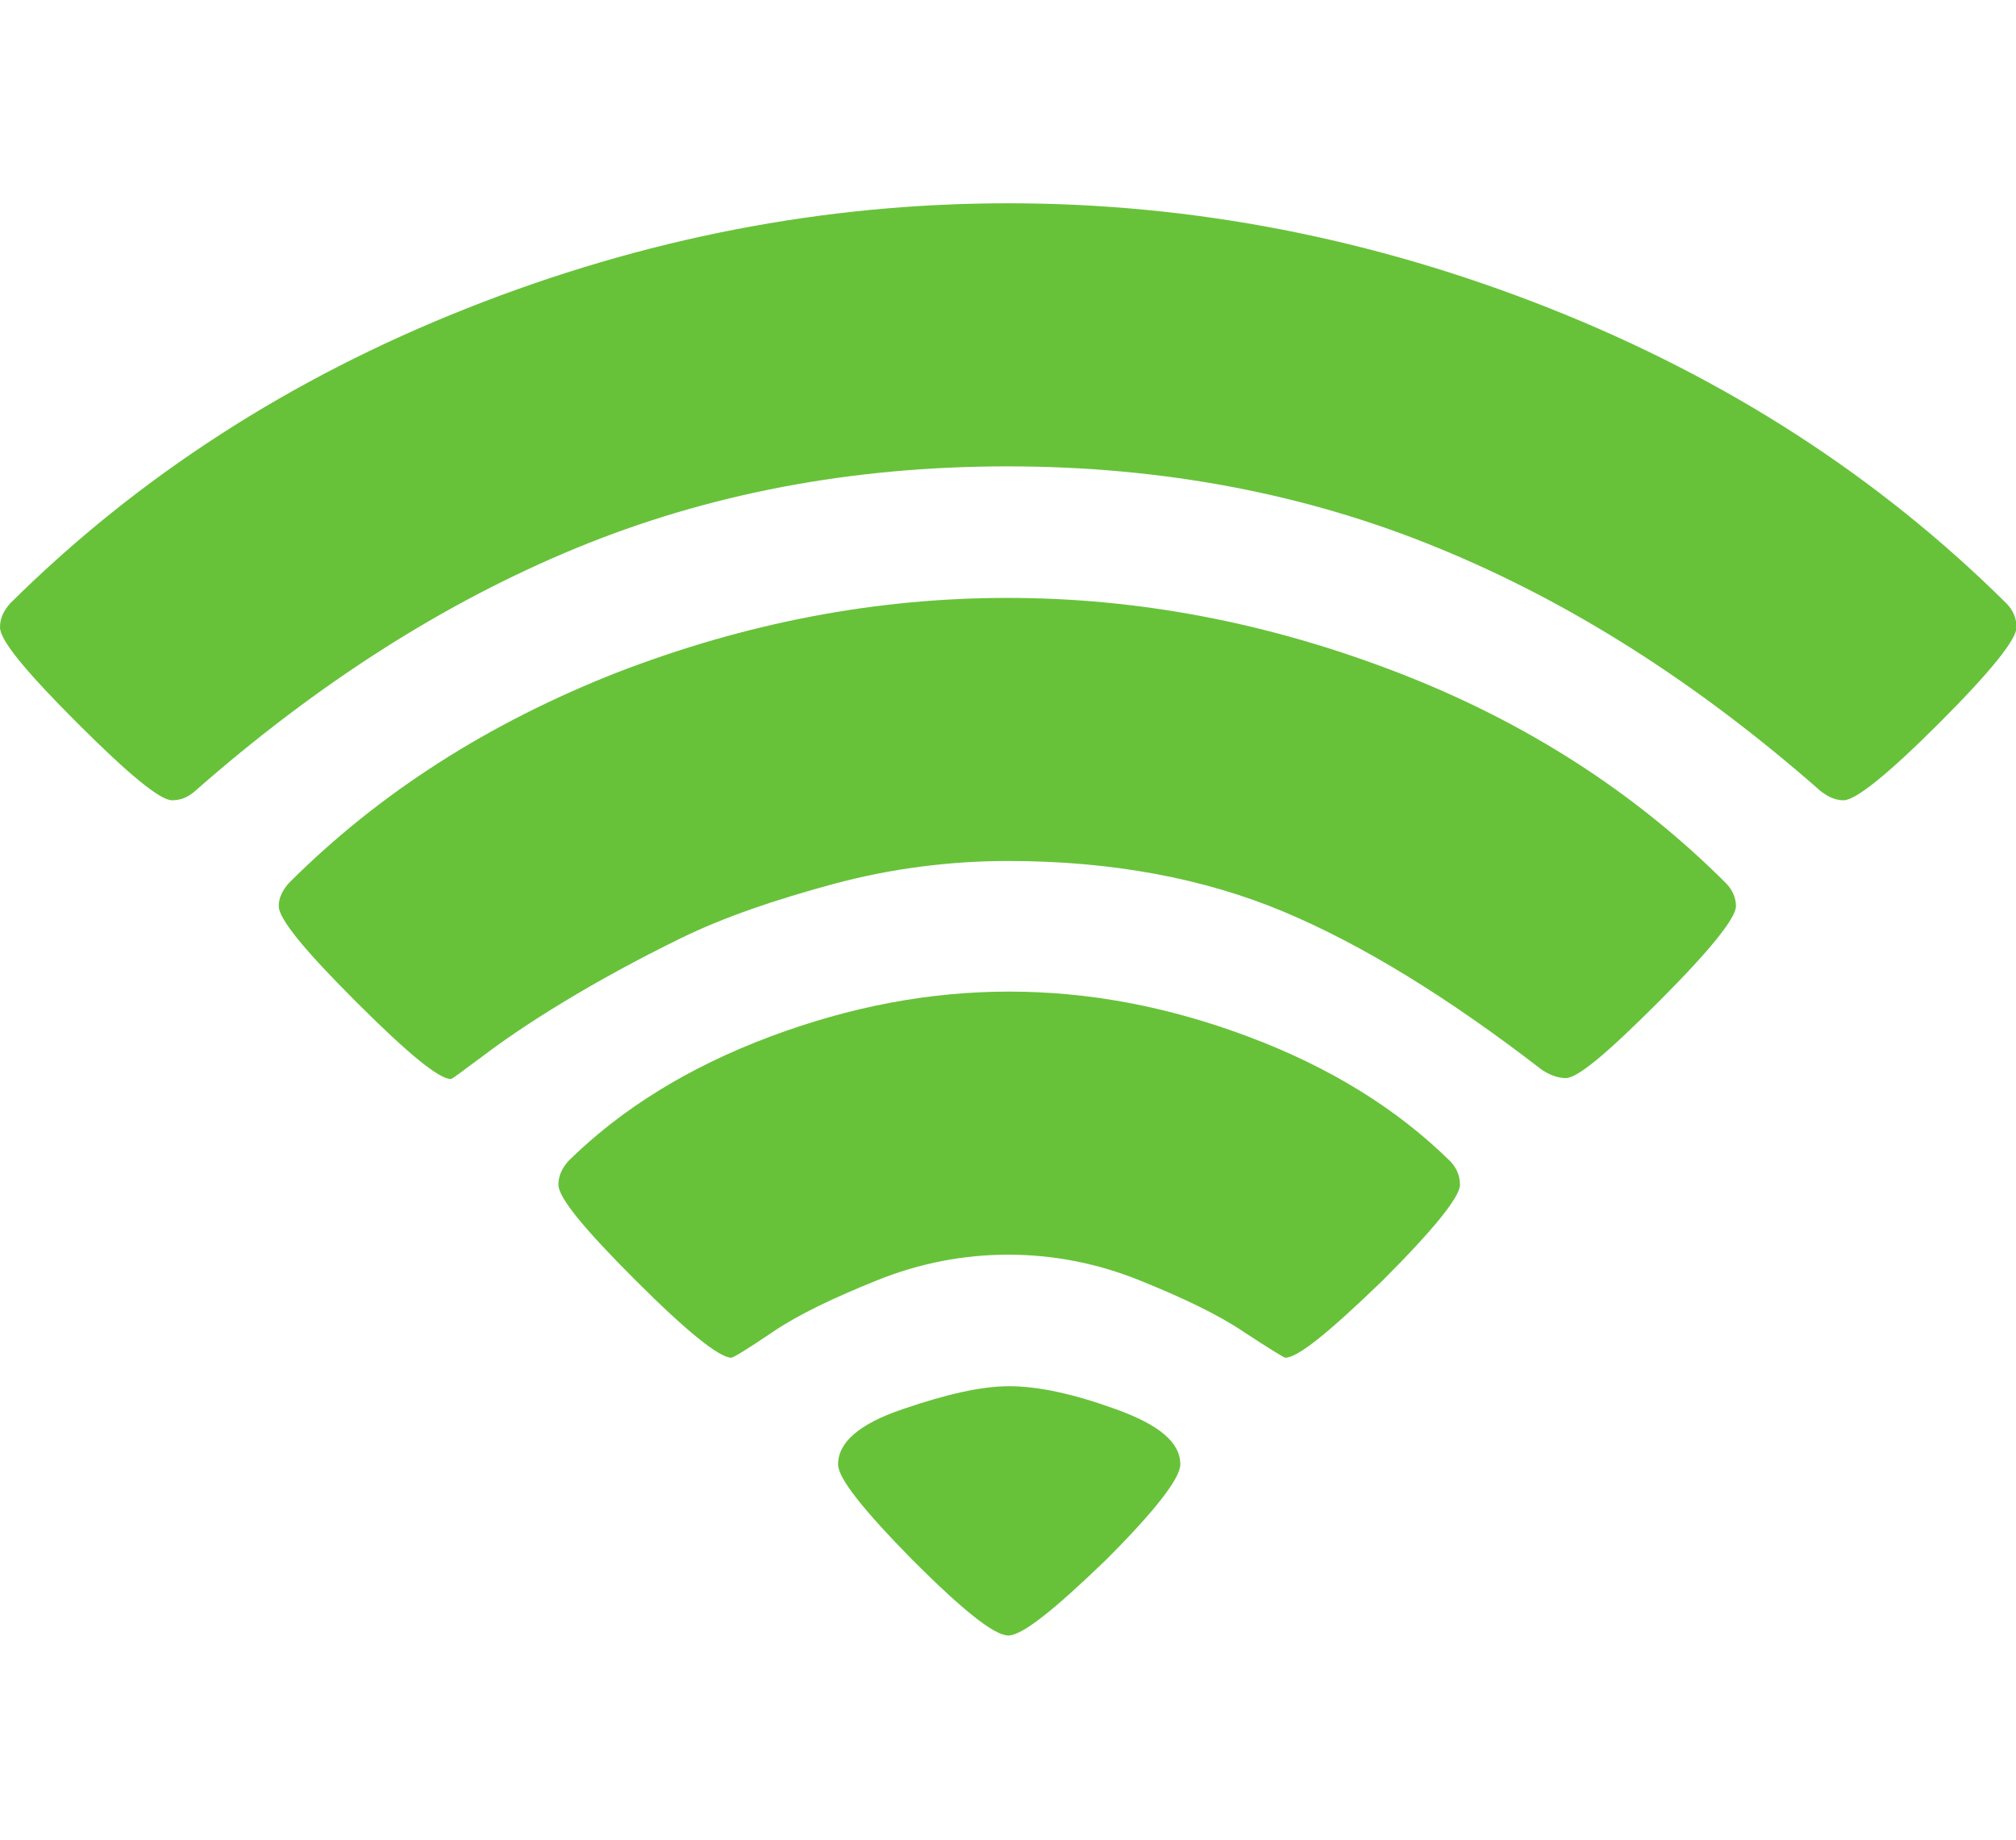
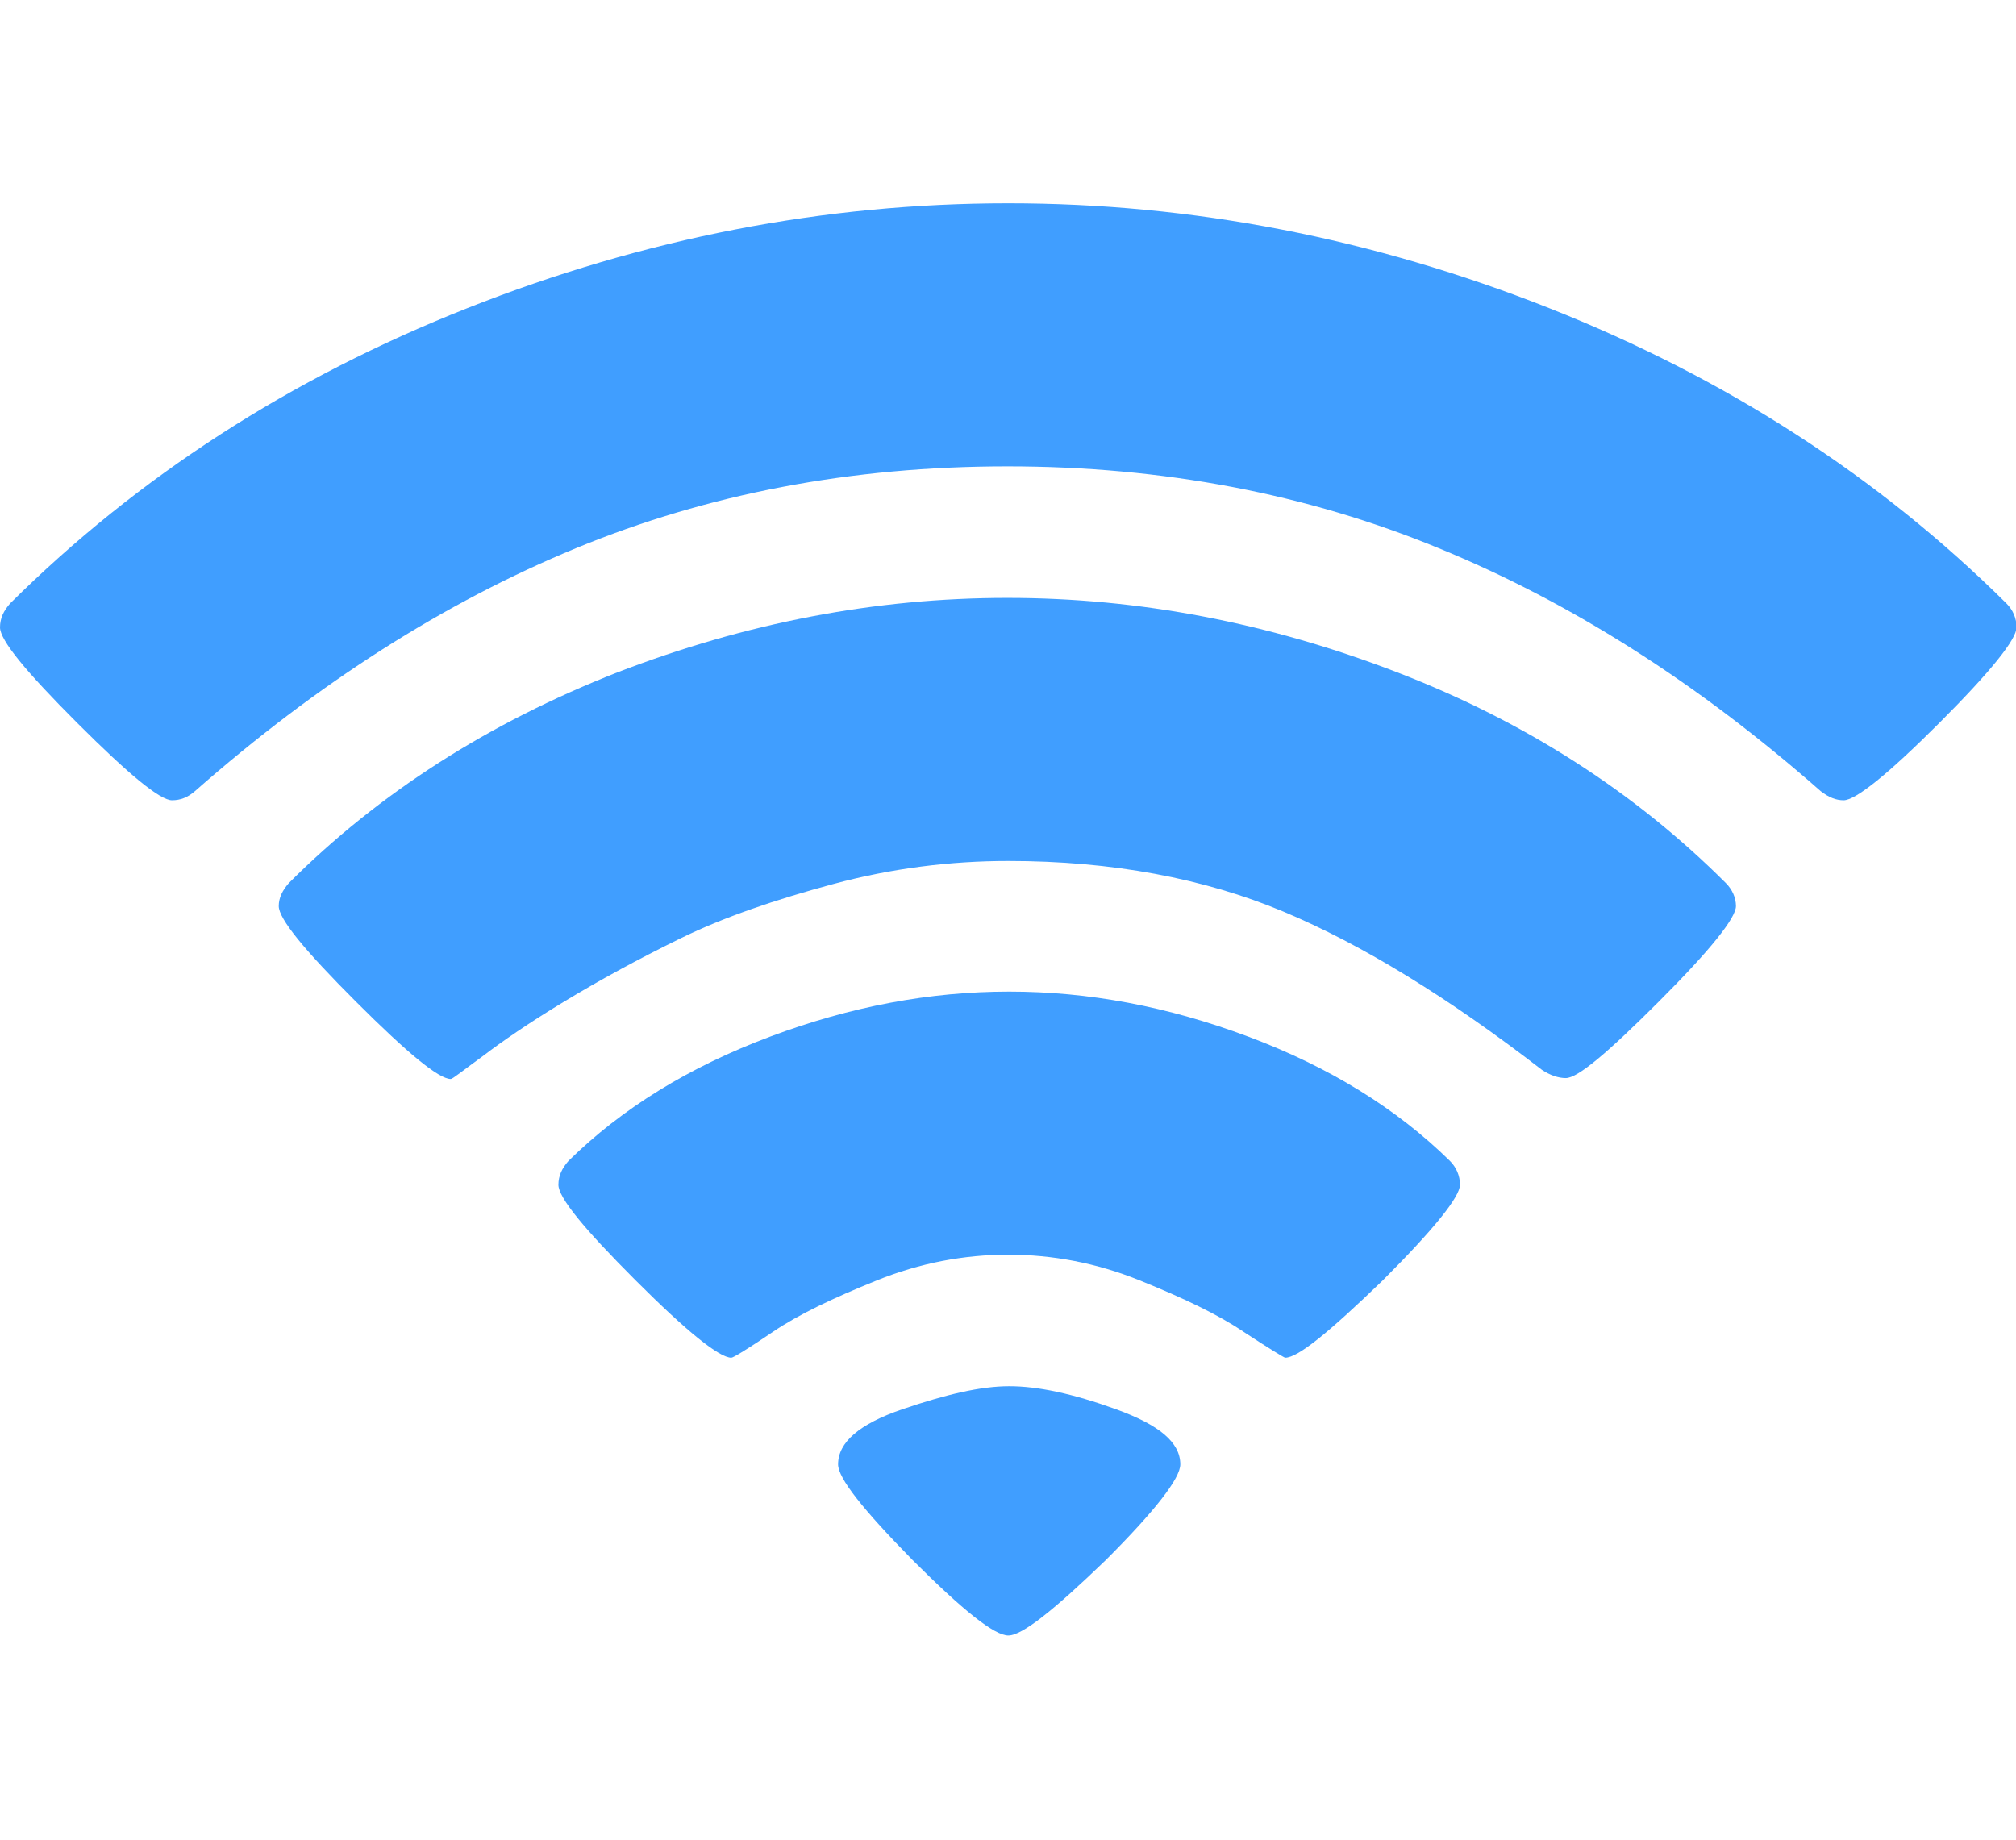
<svg xmlns="http://www.w3.org/2000/svg" t="1622135369729" class="icon" viewBox="0 0 1122 1024" version="1.1" p-id="19568" width="219.141" height="200">
  <defs>
    <style type="text/css" />
  </defs>
-   <path d="M561.152 910.336c-7.68 0-25.088-13.824-53.248-41.984-27.648-28.16-41.472-45.568-41.472-53.248 0-12.288 11.776-22.528 35.84-30.72s43.52-12.8 59.392-12.8c15.872 0 35.328 4.096 59.392 12.8s35.84 18.432 35.84 30.72c0 7.68-13.824 25.6-41.472 53.248-29.184 28.16-46.592 41.984-54.272 41.984z" fill="#67c23a" p-id="19569" data-spm-anchor-id="a313x.7781069.0.i63" class="selected" />
-   <path d="M715.264 755.712c-0.512 0-8.192-4.608-23.04-14.336-14.336-9.728-33.792-18.944-57.856-28.672-24.064-9.728-48.64-14.336-73.216-14.336-24.576 0-49.152 4.608-73.216 14.336-24.064 9.728-43.52 18.944-57.856 28.672-14.336 9.728-22.016 14.336-23.04 14.336-6.656 0-24.576-14.336-53.248-43.008s-43.008-46.08-43.008-53.248c0-5.12 2.048-9.216 5.632-13.312 29.696-29.184 67.072-52.224 112.128-69.12s89.088-25.088 133.12-25.088c44.032 0 88.064 8.192 133.12 25.088 45.056 16.896 82.432 39.936 112.128 69.12 3.584 3.584 5.632 8.192 5.632 13.312 0 6.656-14.336 24.576-43.008 53.248-29.696 28.672-47.104 43.008-54.272 43.008z" fill="#67c23a" p-id="19570" data-spm-anchor-id="a313x.7781069.0.i64" class="selected" />
-   <path d="M871.424 600.064c-4.096 0-8.704-1.536-13.312-4.608-51.712-39.936-99.84-69.632-143.872-88.064s-95.232-28.16-153.088-28.16c-32.256 0-65.024 4.096-97.28 12.8S402.944 510.464 378.88 522.24c-24.064 11.776-45.568 23.552-65.024 35.328s-34.304 22.016-45.056 30.208c-11.264 8.192-16.896 12.8-17.92 12.8-6.656 0-24.064-14.336-52.736-43.008s-43.008-46.08-43.008-53.248c0-4.608 2.048-8.704 5.632-12.8 50.176-50.176 111.104-89.088 182.784-117.248 71.68-27.648 143.872-41.472 217.088-41.472s145.408 13.824 217.088 41.472c71.68 27.648 132.608 67.072 182.784 117.248 3.584 3.584 5.632 8.192 5.632 12.8 0 6.656-14.336 24.576-43.008 53.248s-45.056 42.496-51.712 42.496z" fill="#67c23a" p-id="19571" data-spm-anchor-id="a313x.7781069.0.i65" class="selected" />
-   <path d="M1026.048 445.44c-4.096 0-8.192-1.536-12.8-5.12-68.096-59.904-138.752-104.96-212.48-135.168-73.216-30.208-153.6-45.568-240.128-45.568-87.04 0-166.912 15.36-240.128 45.568S176.64 380.416 108.544 440.32c-4.096 3.584-8.192 5.12-12.8 5.12-6.656 0-24.064-14.336-52.736-43.008S0 356.352 0 349.184c0-5.12 2.048-9.216 5.632-13.312C76.8 265.216 161.792 210.432 260.096 171.52s198.656-58.368 301.056-58.368 202.752 19.456 301.056 58.368 183.296 93.696 254.464 164.352c3.584 3.584 5.632 8.192 5.632 13.312 0 6.656-14.336 24.576-43.008 53.248-28.672 28.672-46.592 43.008-53.248 43.008z" fill="#67c23a" p-id="19572" data-spm-anchor-id="a313x.7781069.0.i66" class="selected" />
+   <path d="M561.152 910.336c-7.68 0-25.088-13.824-53.248-41.984-27.648-28.16-41.472-45.568-41.472-53.248 0-12.288 11.776-22.528 35.84-30.72s43.52-12.8 59.392-12.8c15.872 0 35.328 4.096 59.392 12.8s35.84 18.432 35.84 30.72c0 7.68-13.824 25.6-41.472 53.248-29.184 28.16-46.592 41.984-54.272 41.984z" fill="#409EFF" p-id="19569" data-spm-anchor-id="a313x.7781069.0.i63" class="selected" />
+   <path d="M715.264 755.712c-0.512 0-8.192-4.608-23.04-14.336-14.336-9.728-33.792-18.944-57.856-28.672-24.064-9.728-48.64-14.336-73.216-14.336-24.576 0-49.152 4.608-73.216 14.336-24.064 9.728-43.52 18.944-57.856 28.672-14.336 9.728-22.016 14.336-23.04 14.336-6.656 0-24.576-14.336-53.248-43.008s-43.008-46.08-43.008-53.248c0-5.12 2.048-9.216 5.632-13.312 29.696-29.184 67.072-52.224 112.128-69.12s89.088-25.088 133.12-25.088c44.032 0 88.064 8.192 133.12 25.088 45.056 16.896 82.432 39.936 112.128 69.12 3.584 3.584 5.632 8.192 5.632 13.312 0 6.656-14.336 24.576-43.008 53.248-29.696 28.672-47.104 43.008-54.272 43.008z" fill="#409EFF" p-id="19570" data-spm-anchor-id="a313x.7781069.0.i64" class="selected" />
+   <path d="M871.424 600.064c-4.096 0-8.704-1.536-13.312-4.608-51.712-39.936-99.84-69.632-143.872-88.064s-95.232-28.16-153.088-28.16c-32.256 0-65.024 4.096-97.28 12.8S402.944 510.464 378.88 522.24c-24.064 11.776-45.568 23.552-65.024 35.328s-34.304 22.016-45.056 30.208c-11.264 8.192-16.896 12.8-17.92 12.8-6.656 0-24.064-14.336-52.736-43.008s-43.008-46.08-43.008-53.248c0-4.608 2.048-8.704 5.632-12.8 50.176-50.176 111.104-89.088 182.784-117.248 71.68-27.648 143.872-41.472 217.088-41.472s145.408 13.824 217.088 41.472c71.68 27.648 132.608 67.072 182.784 117.248 3.584 3.584 5.632 8.192 5.632 12.8 0 6.656-14.336 24.576-43.008 53.248s-45.056 42.496-51.712 42.496z" fill="#409EFF" p-id="19571" data-spm-anchor-id="a313x.7781069.0.i65" class="selected" />
+   <path d="M1026.048 445.44c-4.096 0-8.192-1.536-12.8-5.12-68.096-59.904-138.752-104.96-212.48-135.168-73.216-30.208-153.6-45.568-240.128-45.568-87.04 0-166.912 15.36-240.128 45.568S176.64 380.416 108.544 440.32c-4.096 3.584-8.192 5.12-12.8 5.12-6.656 0-24.064-14.336-52.736-43.008S0 356.352 0 349.184c0-5.12 2.048-9.216 5.632-13.312C76.8 265.216 161.792 210.432 260.096 171.52s198.656-58.368 301.056-58.368 202.752 19.456 301.056 58.368 183.296 93.696 254.464 164.352c3.584 3.584 5.632 8.192 5.632 13.312 0 6.656-14.336 24.576-43.008 53.248-28.672 28.672-46.592 43.008-53.248 43.008z" fill="#409EFF" p-id="19572" data-spm-anchor-id="a313x.7781069.0.i66" class="selected" />
</svg>
